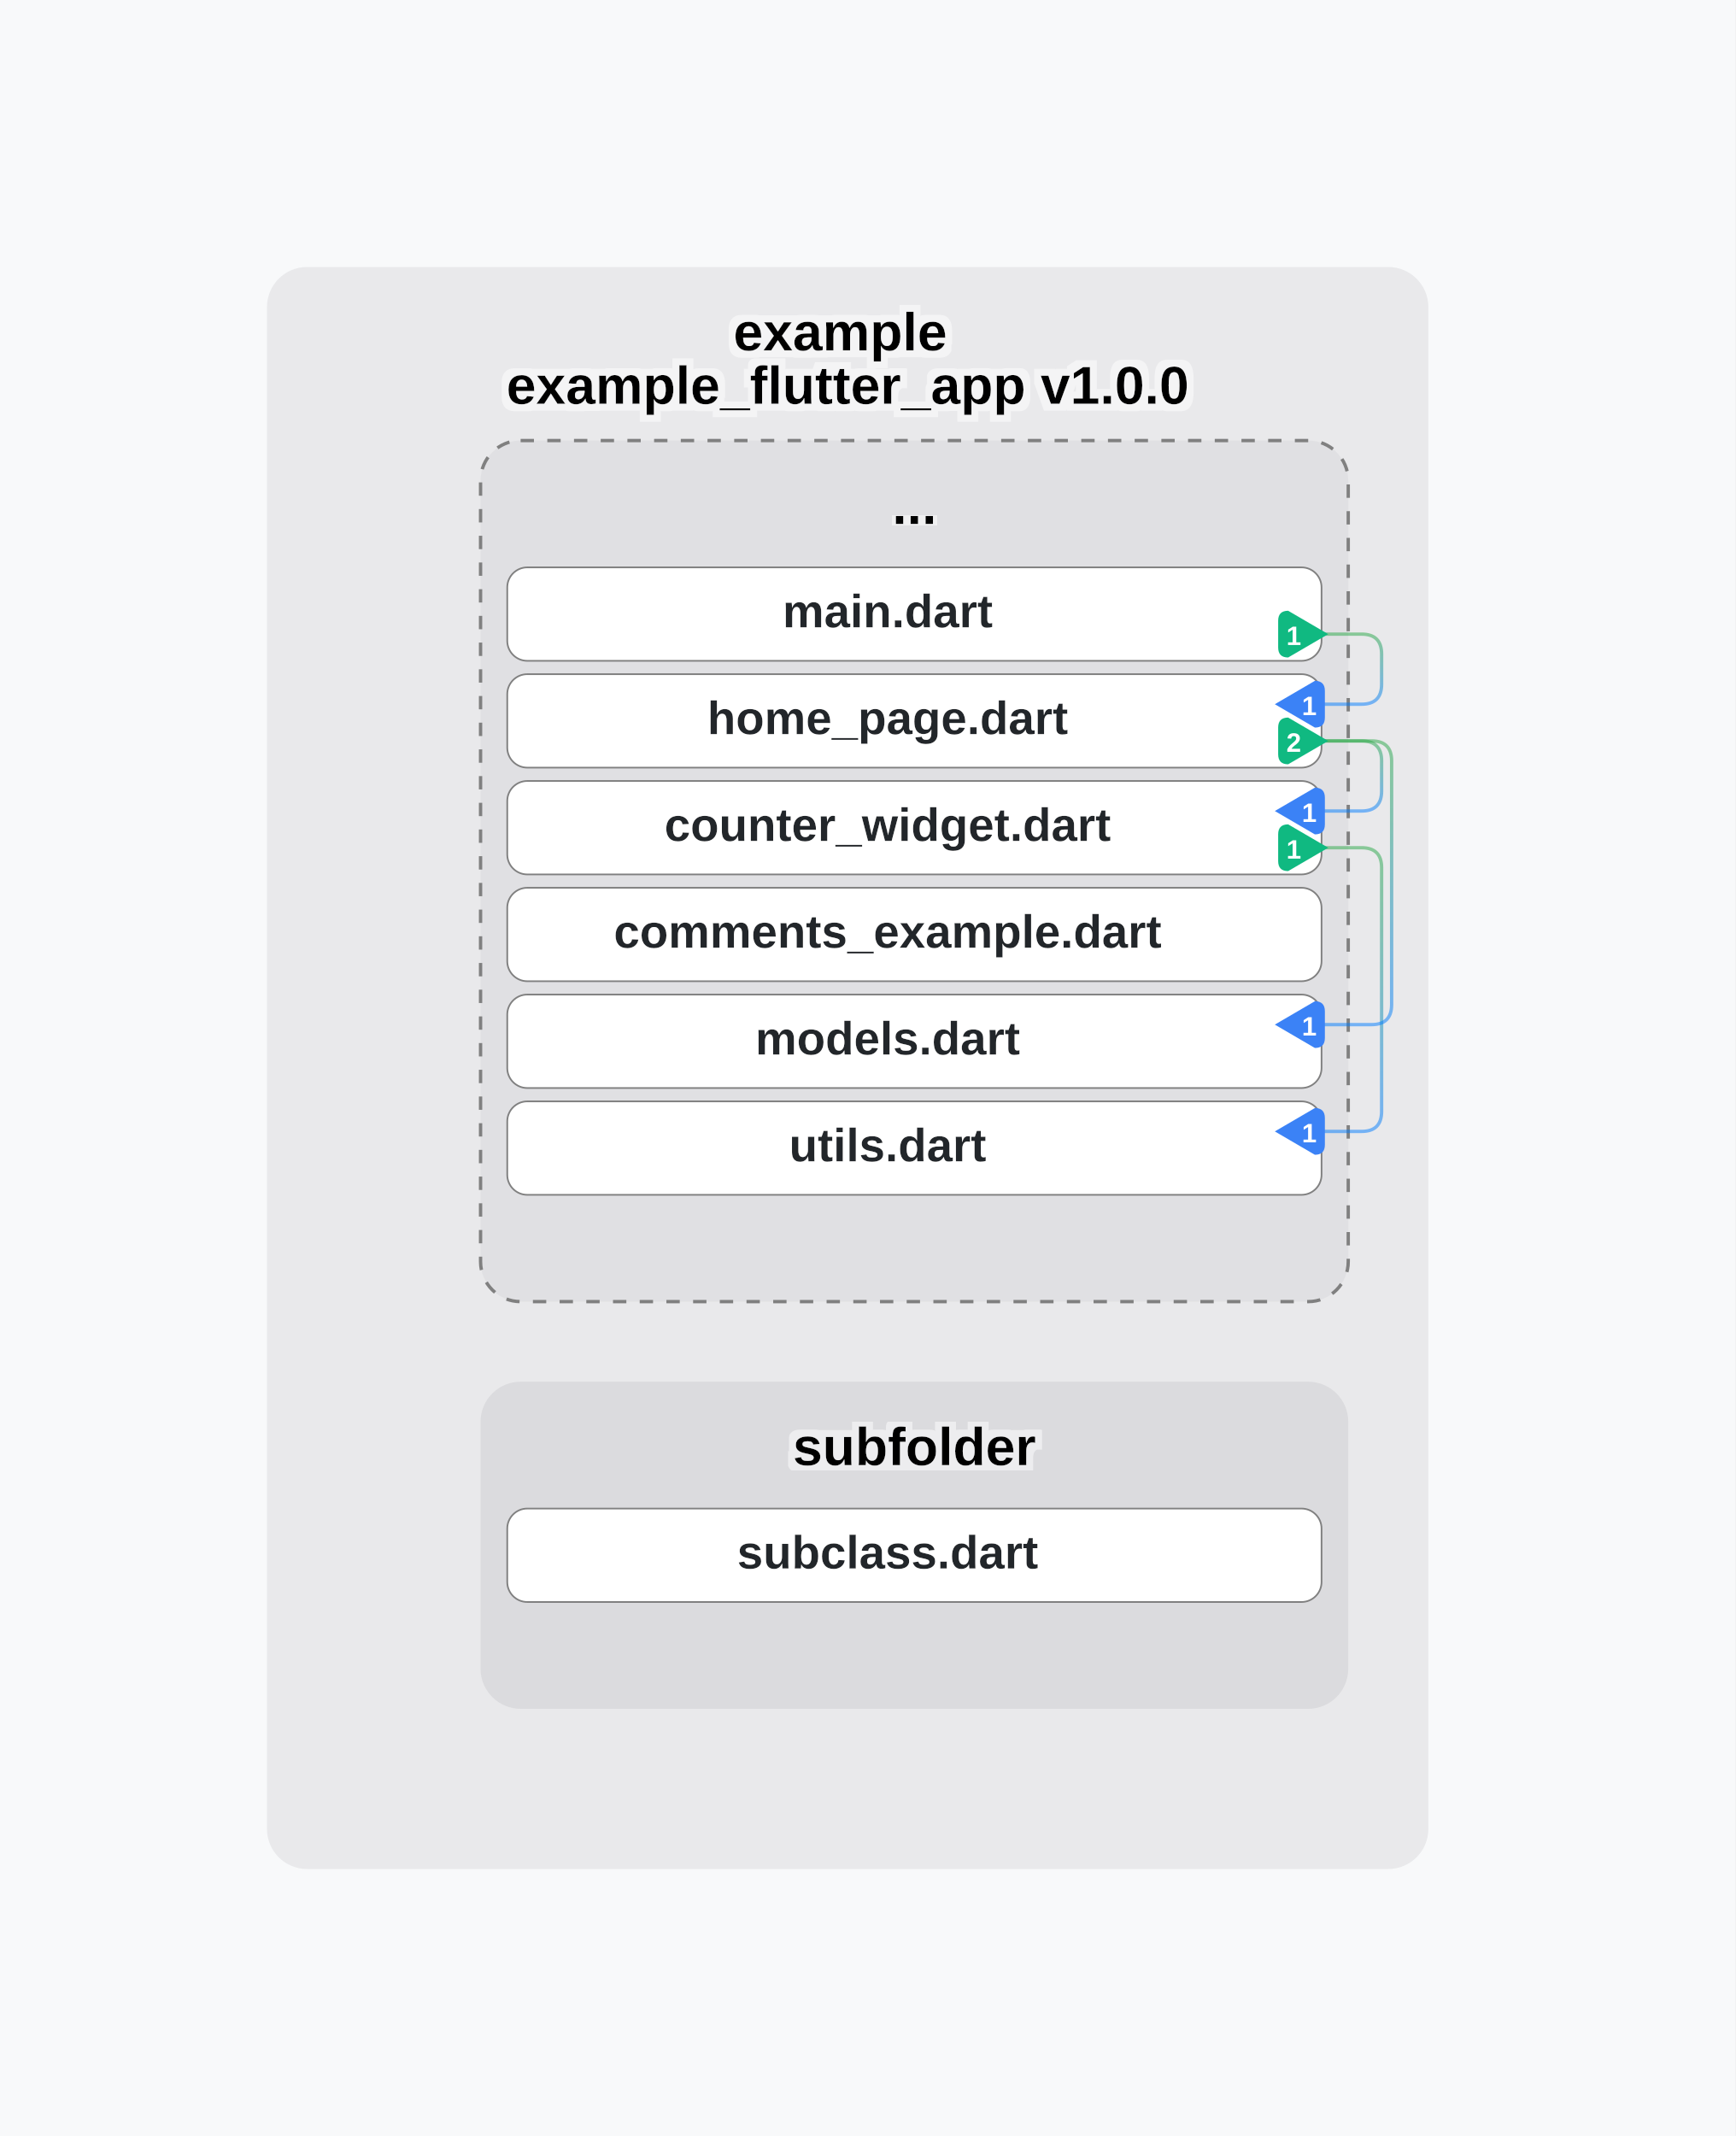
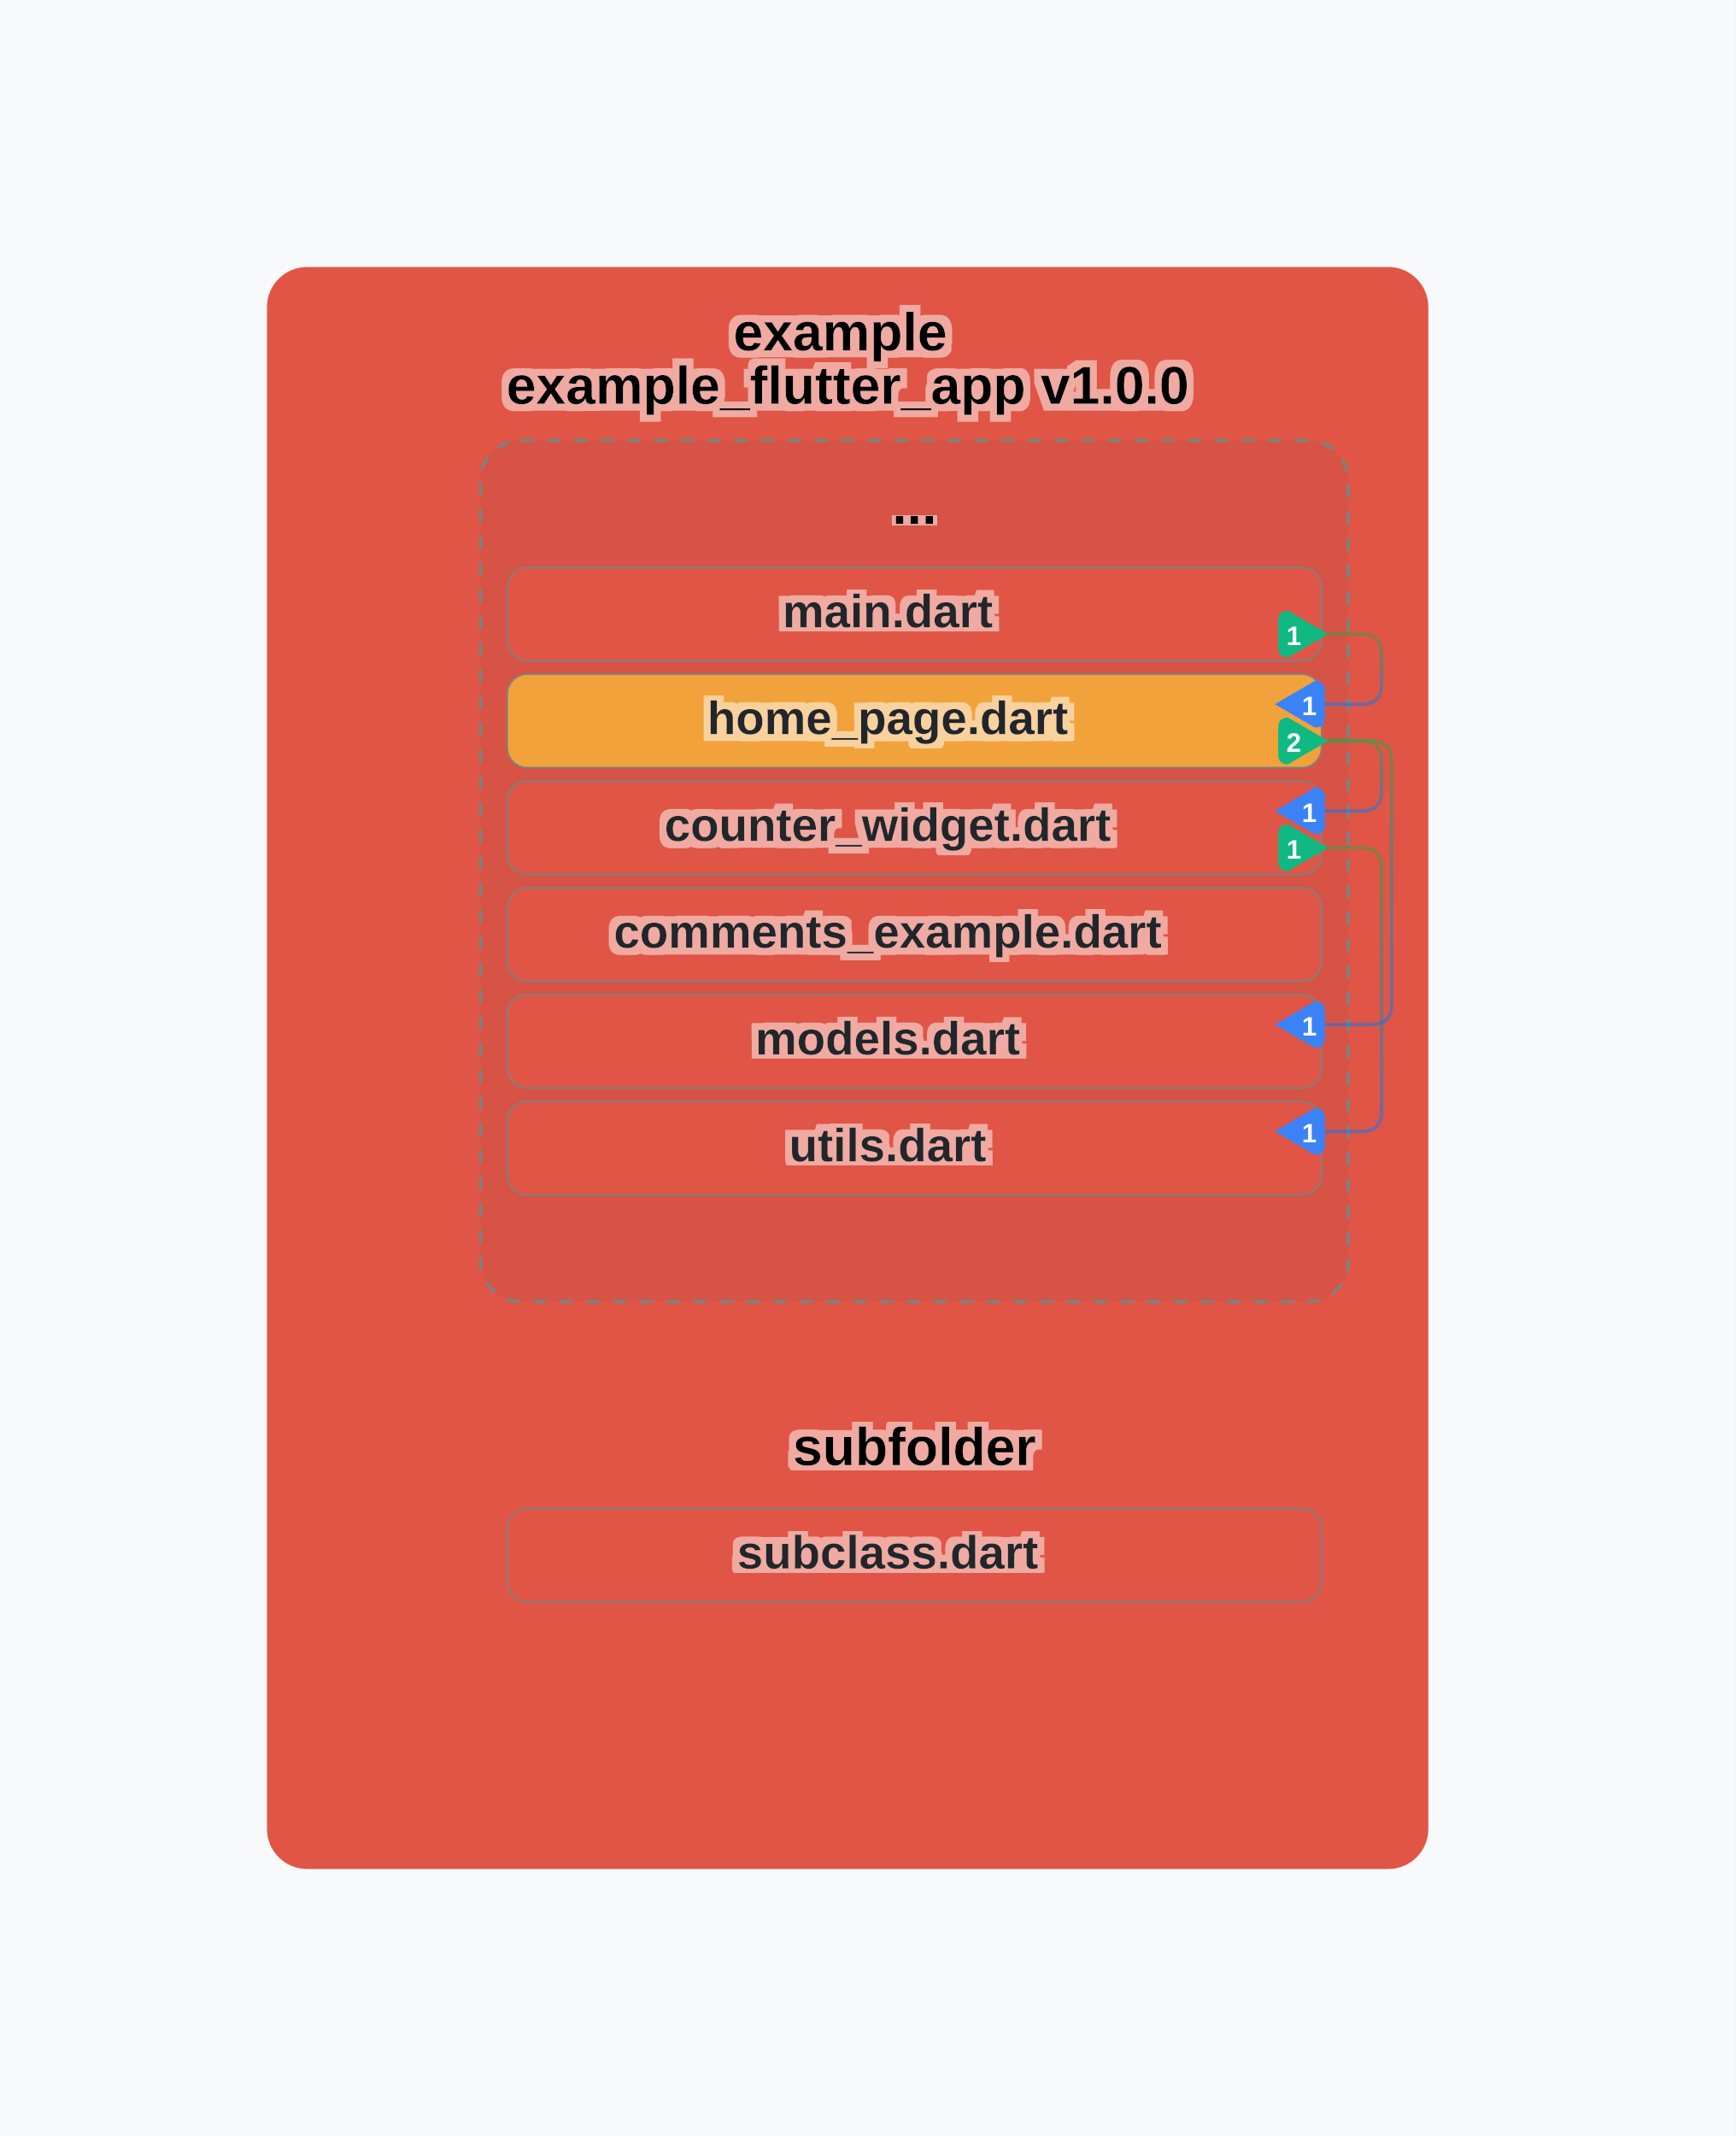
<svg xmlns="http://www.w3.org/2000/svg" width="520.0" height="640.0" viewBox="0 0 520.0 640.0" font-family="Arial, Helvetica, sans-serif">
  <defs>
    <filter id="whiteShadow" x="-20%" y="-20%" width="140%" height="140%">
      <feGaussianBlur in="SourceAlpha" stdDeviation="3" />
      <feOffset dx="0" dy="0" result="offsetblur" />
      <feFlood flood-color="white" flood-opacity="1" />
      <feComposite in2="offsetblur" operator="in" />
      <feMerge>
        <feMergeNode />
        <feMergeNode in="SourceGraphic" />
      </feMerge>
    </filter>
    <filter id="hierarchicalShadow" x="-20%" y="-20%" width="140%" height="140%">
      <feGaussianBlur in="SourceAlpha" stdDeviation="5" />
      <feOffset dx="2" dy="2" result="offsetblur" />
      <feFlood flood-color="rgba(0,0,0,0.1)" flood-opacity="0.8" />
      <feComposite in2="offsetblur" operator="in" />
      <feMerge>
        <feMergeNode />
        <feMergeNode in="SourceGraphic" />
      </feMerge>
    </filter>
    <filter id="outlineWhite">
      <feMorphology in="SourceAlpha" result="DILATED" operator="dilate" radius="2" />
      <feFlood flood-color="white" flood-opacity="0.5" result="WHITE" />
      <feComposite in="WHITE" in2="DILATED" operator="in" result="OUTLINE" />
      <feMerge>
        <feMergeNode in="OUTLINE" />
        <feMergeNode in="SourceGraphic" />
      </feMerge>
    </filter>
    <linearGradient id="horizontalGradient" x1="0%" y1="0%" x2="100%" y2="0%">
      <stop offset="0%" stop-color="#28a745" />
      <stop offset="100%" stop-color="#007bff" />
    </linearGradient>
    <linearGradient id="verticalGradient" x1="0%" y1="0%" x2="0%" y2="100%">
      <stop offset="0%" stop-color="#28a745" />
      <stop offset="100%" stop-color="#007bff" />
    </linearGradient>
  </defs>
  <style>  
  .layerBackground { 
    fill: rgba(52, 58, 64, 0.08);     
  }

  .layerBackground:hover { 
    fill: PaleGoldenRod ;
    transition: all 0.1s ease-in-out; 
  }

  .layerBackgroundVirtualFolder { 
    fill: rgba(52, 58, 64, 0.05); 
    stroke: gray; 
    stroke-width: 1; 
    stroke-dasharray: 4,4; 
  }

  .layerBackgroundVirtualFolder:hover { 
    fill: PaleGoldenRod ;
    stroke: gray; 
    stroke-width: 0; 
    stroke-dasharray: 4,4;
    transition: all 0.1s ease-in-out; 
  }
  
  .layerTitle,
  .layerTitleSmall { 
    fill: black; 
    font-weight: bold; 
    text-anchor: middle; 
    filter: url(#outlineWhite); 
  }

  .layerTitle { 
    font-size: 16px; 
  }

  .layerTitleSmall { 
    font-size: 12px; 
  }
  
  /* File node styles */
  .fileNode { 
    fill: white; 
    stroke: gray; 
    stroke-width: 0.5; 
    rx: 6; 
    ry: 6;    
  }
  
  .fileNode:hover {     
    fill: PaleGoldenRod;
    transition: all 0.1s ease-in-out; 
  }

  .textNormal,
  .textSmall { 
    fill: #212529; 
    font-weight: 900; 
    text-anchor: middle; 
    dominant-baseline: middle; 
    filter: url(#outlineWhite); 
  }

  .textNormal { 
    font-size: 14px; 
  }

  .textSmall { 
    font-size: 12px; 
  }

  /* Unified edge styles */
  .edge { 
    fill: none; 
    stroke: url(#horizontalGradient); 
    stroke-width: 1; 
    opacity: 0.5;
    cursor: pointer;
    transition: all 0.1s ease-in-out; 
  }


  .edge:hover { 
    stroke: url(#horizontalGradient); 
    stroke-width: 3; 
    opacity: 1.0; 
  }
  
  .edgeVertical { 
    fill: none; 
    stroke: url(#verticalGradient); 
    stroke-width: 1; 
    opacity: 0.5; 
    cursor: pointer;
    transition: all 0.1s ease-in-out; 
  }
  
  .edgeVertical:hover { 
    stroke: url(#verticalGradient); 
    stroke-width: 3; 
    opacity: 1.0; 
  }
  
  /* Special edge styles */
  .cycleEdge { 
    fill: none; 
    stroke: red; 
    stroke-width: 5; 
    opacity: 0.9; 
    cursor: pointer;
  }
  
  .warningEdge { 
    fill: none; 
    stroke: orange; 
    stroke-width: 3; 
    opacity: 0.9; 
    cursor: pointer;
    transition: all 0.1s ease-in-out; 
  }
  
  .warningEdge:hover { 
    fill: none; 
    stroke: orange; 
    stroke-width: 5; 
    opacity: 1.0; 
  }
  
  /* Unified badge styles with pointer cursor */
  .badge { 
    font-size: 10px; 
    font-weight: bold; 
    fill: white; 
    text-anchor: middle; 
    dominant-baseline: middle; 
    cursor: pointer; 
    transition: all 0.1s ease-in-out; 
  }
  
  .badge:hover { 
    opacity: 0.8; 
  }
  
  /* Special styles */
  .folderTitleLayer { 
    pointer-events: none; 
    isolation: isolate; 
  }
</style>
  <rect width="100%" height="100%" fill="#f8f9fa" />
  <g>
    <path d="M 124.0 261.0 C 144.0 261.0, 116.0 261.0, 136.0 261.0" class="edgeVertical" />
  </g>
  <g>
    <path d="M 124.0 463.0 C 144.0 463.0, 116.0 463.0, 136.0 463.0" class="edgeVertical" />
  </g>
  <g class="folderLayer">
-     <rect x="80.0" y="80.0" width="348.0" height="480.0" rx="12.0" ry="12.0" class="layerBackground" />
+     <rect x="80.0" y="80.0" width="348.0" height="480.0" rx="12.0" ry="12.0" class="layerBackground" style="fill: #e05545" />
  </g>
  <g class="folderLayer">
    <rect x="144.0" y="132.0" width="260.0" height="258.0" rx="12.0" ry="12.0" class="layerBackgroundVirtualFolder" stroke-dasharray="4 2" />
  </g>
  <g class="folderLayer">
-     <rect x="144.0" y="414.0" width="260.0" height="98.0" rx="12.0" ry="12.0" class="layerBackground" />
-   </g>
-   <rect x="152.0" y="170.0" width="244.0" height="28.0" rx="5.0" ry="5.0" class="fileNode" />
-   <rect x="152.0" y="202.0" width="244.0" height="28.0" rx="5.0" ry="5.0" class="fileNode" />
-   <rect x="152.0" y="234.0" width="244.0" height="28.0" rx="5.0" ry="5.0" class="fileNode" />
-   <rect x="152.0" y="266.0" width="244.0" height="28.0" rx="5.0" ry="5.0" class="fileNode" />
-   <rect x="152.0" y="298.0" width="244.0" height="28.0" rx="5.0" ry="5.0" class="fileNode" />
-   <rect x="152.0" y="330.0" width="244.0" height="28.0" rx="5.0" ry="5.0" class="fileNode" />
-   <rect x="152.0" y="452.0" width="244.0" height="28.0" rx="5.0" ry="5.0" class="fileNode" />
+     <rect x="144.0" y="414.0" width="260.0" height="98.0" rx="12.0" ry="12.0" class="layerBackground" style="fill: #e05545" />
+   </g>
+   <rect x="152.0" y="170.0" width="244.0" height="28.0" rx="5.0" ry="5.0" class="fileNode" style="fill: #e05545" />
+   <rect x="152.0" y="202.0" width="244.0" height="28.0" rx="5.0" ry="5.0" class="fileNode" style="fill: #f2a23a" />
+   <rect x="152.0" y="234.0" width="244.0" height="28.0" rx="5.0" ry="5.0" class="fileNode" style="fill: #e05545" />
+   <rect x="152.0" y="266.0" width="244.0" height="28.0" rx="5.0" ry="5.0" class="fileNode" style="fill: #e05545" />
+   <rect x="152.0" y="298.0" width="244.0" height="28.0" rx="5.0" ry="5.0" class="fileNode" style="fill: #e05545" />
+   <rect x="152.0" y="330.0" width="244.0" height="28.0" rx="5.0" ry="5.0" class="fileNode" style="fill: #e05545" />
+   <rect x="152.0" y="452.0" width="244.0" height="28.0" rx="5.0" ry="5.0" class="fileNode" style="fill: #e05545" />
  <g>
    <path d="M 392.0 254.0 H 408.0 Q 414.0 254.0 414.0 260.0 V 333.0 Q 414.0 339.0 408.0 339.0 H 388.0" class="edgeVertical" />
  </g>
  <g>
    <path d="M 392.0 222.0 H 408.0 Q 414.0 222.0 414.0 228.0 V 237.0 Q 414.0 243.0 408.0 243.0 H 388.0" class="edgeVertical" />
  </g>
  <g>
    <path d="M 392.0 190.0 H 408.0 Q 414.0 190.0 414.0 196.0 V 205.0 Q 414.0 211.0 408.0 211.0 H 388.0" class="edgeVertical" />
  </g>
  <g>
    <path d="M 392.0 222.0 H 411.0 Q 417.0 222.0 417.0 228.0 V 301.0 Q 417.0 307.0 411.0 307.0 H 388.0" class="edgeVertical" />
  </g>
  <g class="badge outgoingBadge">
    <path d="M 398.0,190.0 L 386.0,183.0 Q 383.0,183.0 383.0,186.0 L 383.0,194.0 Q 383.0,197.0 386.0,197.0 Z" fill="#10b981" />
    <text x="387.68" y="191.0" text-anchor="middle" fill="white" font-size="8.0" font-weight="bold">1</text>
  </g>
  <text x="266.0" y="184.0" text-anchor="middle" dominant-baseline="middle" class="textNormal">main.dart</text>
  <g class="badge incomingBadge">
    <path d="M 382.0,211.0 L 394.0,204.0 Q 397.0,204.0 397.0,207.0 L 397.0,215.0 Q 397.0,218.0 394.0,218.0 Z" fill="#3b82f6" />
    <text x="392.32" y="212.0" text-anchor="middle" fill="white" font-size="8.0" font-weight="bold">1</text>
  </g>
  <g class="badge outgoingBadge">
    <path d="M 398.0,222.0 L 386.0,215.0 Q 383.0,215.0 383.0,218.0 L 383.0,226.0 Q 383.0,229.0 386.0,229.0 Z" fill="#10b981" />
    <text x="387.68" y="223.0" text-anchor="middle" fill="white" font-size="8.0" font-weight="bold">2</text>
  </g>
  <text x="266.0" y="216.0" text-anchor="middle" dominant-baseline="middle" class="textNormal">home_page.dart</text>
  <g class="badge incomingBadge">
    <path d="M 382.0,243.0 L 394.0,236.0 Q 397.0,236.0 397.0,239.0 L 397.0,247.0 Q 397.0,250.0 394.0,250.0 Z" fill="#3b82f6" />
    <text x="392.32" y="244.0" text-anchor="middle" fill="white" font-size="8.0" font-weight="bold">1</text>
  </g>
  <g class="badge outgoingBadge">
    <path d="M 398.0,254.0 L 386.0,247.0 Q 383.0,247.0 383.0,250.0 L 383.0,258.0 Q 383.0,261.0 386.0,261.0 Z" fill="#10b981" />
    <text x="387.68" y="255.0" text-anchor="middle" fill="white" font-size="8.0" font-weight="bold">1</text>
  </g>
  <text x="266.0" y="248.0" text-anchor="middle" dominant-baseline="middle" class="textNormal">counter_widget.dart</text>
  <text x="266.0" y="280.0" text-anchor="middle" dominant-baseline="middle" class="textNormal">comments_example.dart</text>
  <g class="badge incomingBadge">
    <path d="M 382.0,307.0 L 394.0,300.0 Q 397.0,300.0 397.0,303.0 L 397.0,311.0 Q 397.0,314.0 394.0,314.0 Z" fill="#3b82f6" />
    <text x="392.32" y="308.0" text-anchor="middle" fill="white" font-size="8.0" font-weight="bold">1</text>
  </g>
  <text x="266.0" y="312.0" text-anchor="middle" dominant-baseline="middle" class="textNormal">models.dart</text>
  <g class="badge incomingBadge">
    <path d="M 382.0,339.0 L 394.0,332.0 Q 397.0,332.0 397.0,335.0 L 397.0,343.0 Q 397.0,346.0 394.0,346.0 Z" fill="#3b82f6" />
    <text x="392.32" y="340.0" text-anchor="middle" fill="white" font-size="8.0" font-weight="bold">1</text>
  </g>
  <text x="266.0" y="344.0" text-anchor="middle" dominant-baseline="middle" class="textNormal">utils.dart</text>
  <text x="266.0" y="466.0" text-anchor="middle" dominant-baseline="middle" class="textNormal">subclass.dart</text>
  <g class="folderTitleLayer">
    <text x="254.0" y="105.0" class="layerTitle" text-anchor="middle">
      <tspan x="254.0" dy="0">example</tspan>
      <tspan x="254.0" dy="16.0">example_flutter_app v1.0.0</tspan>
    </text>
    <text x="274.0" y="157.0" class="layerTitle">  ...</text>
    <text x="274.0" y="439.0" class="layerTitle">  subfolder</text>
  </g>
</svg>
